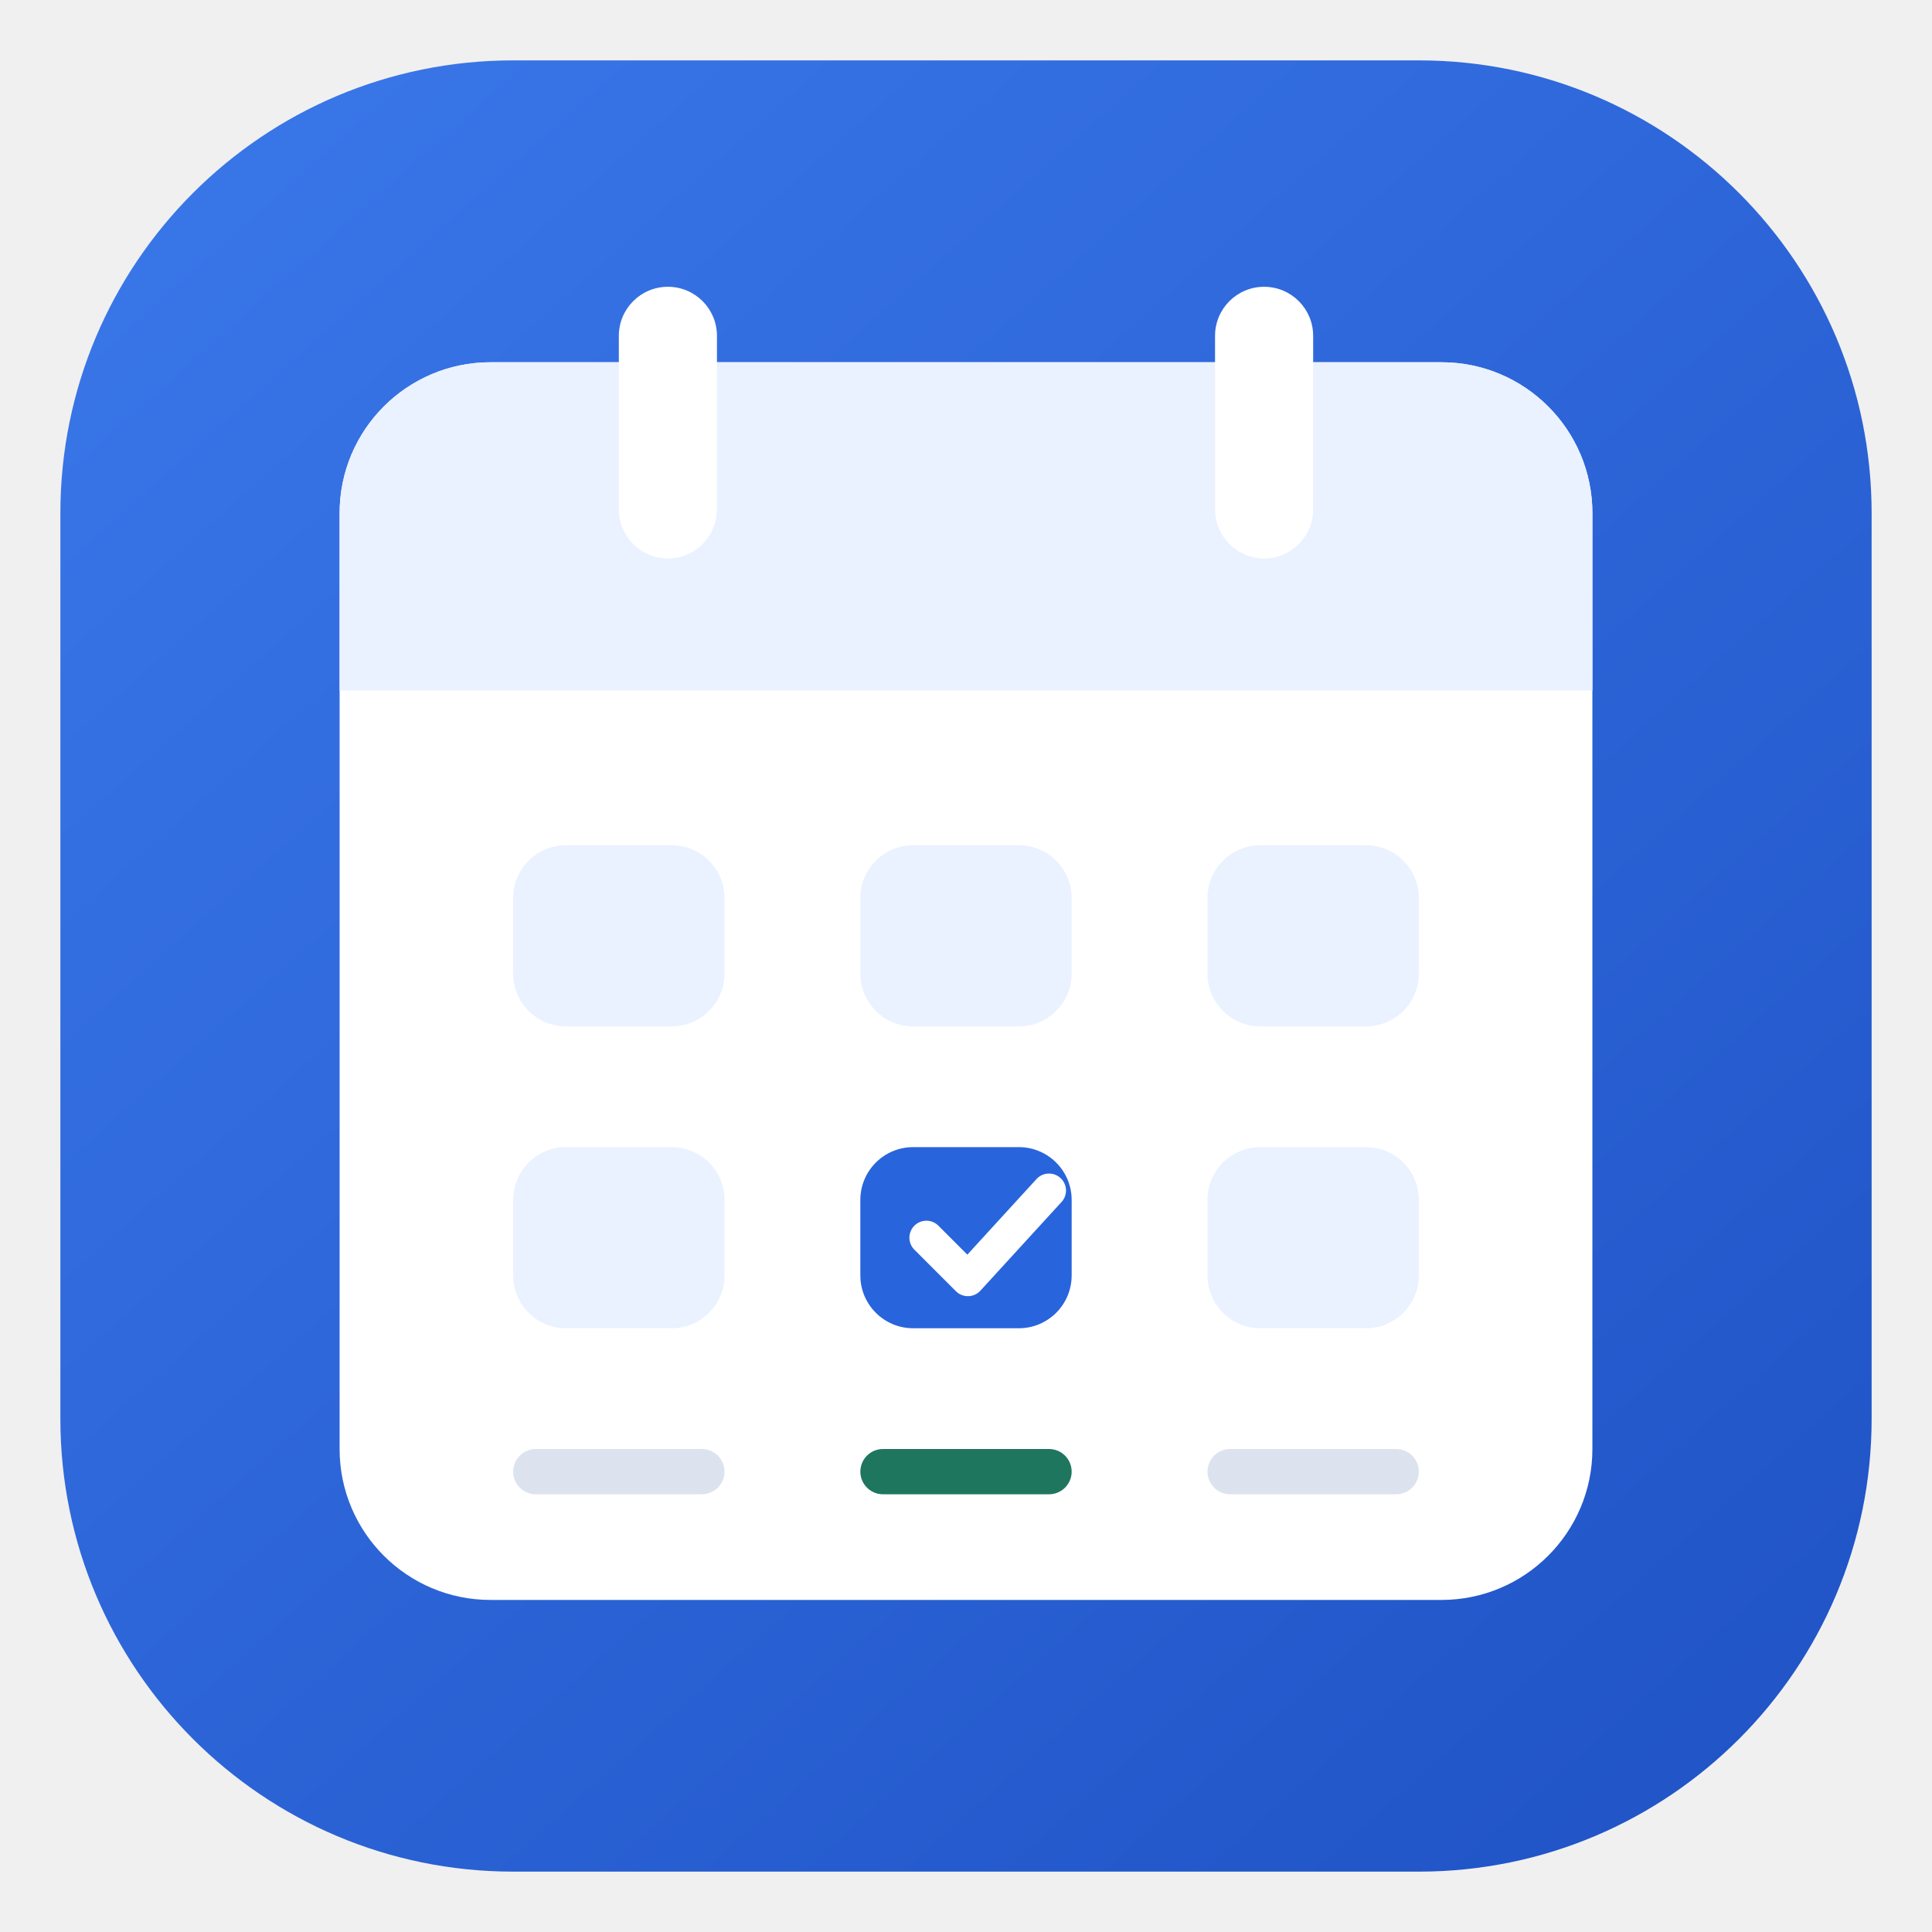
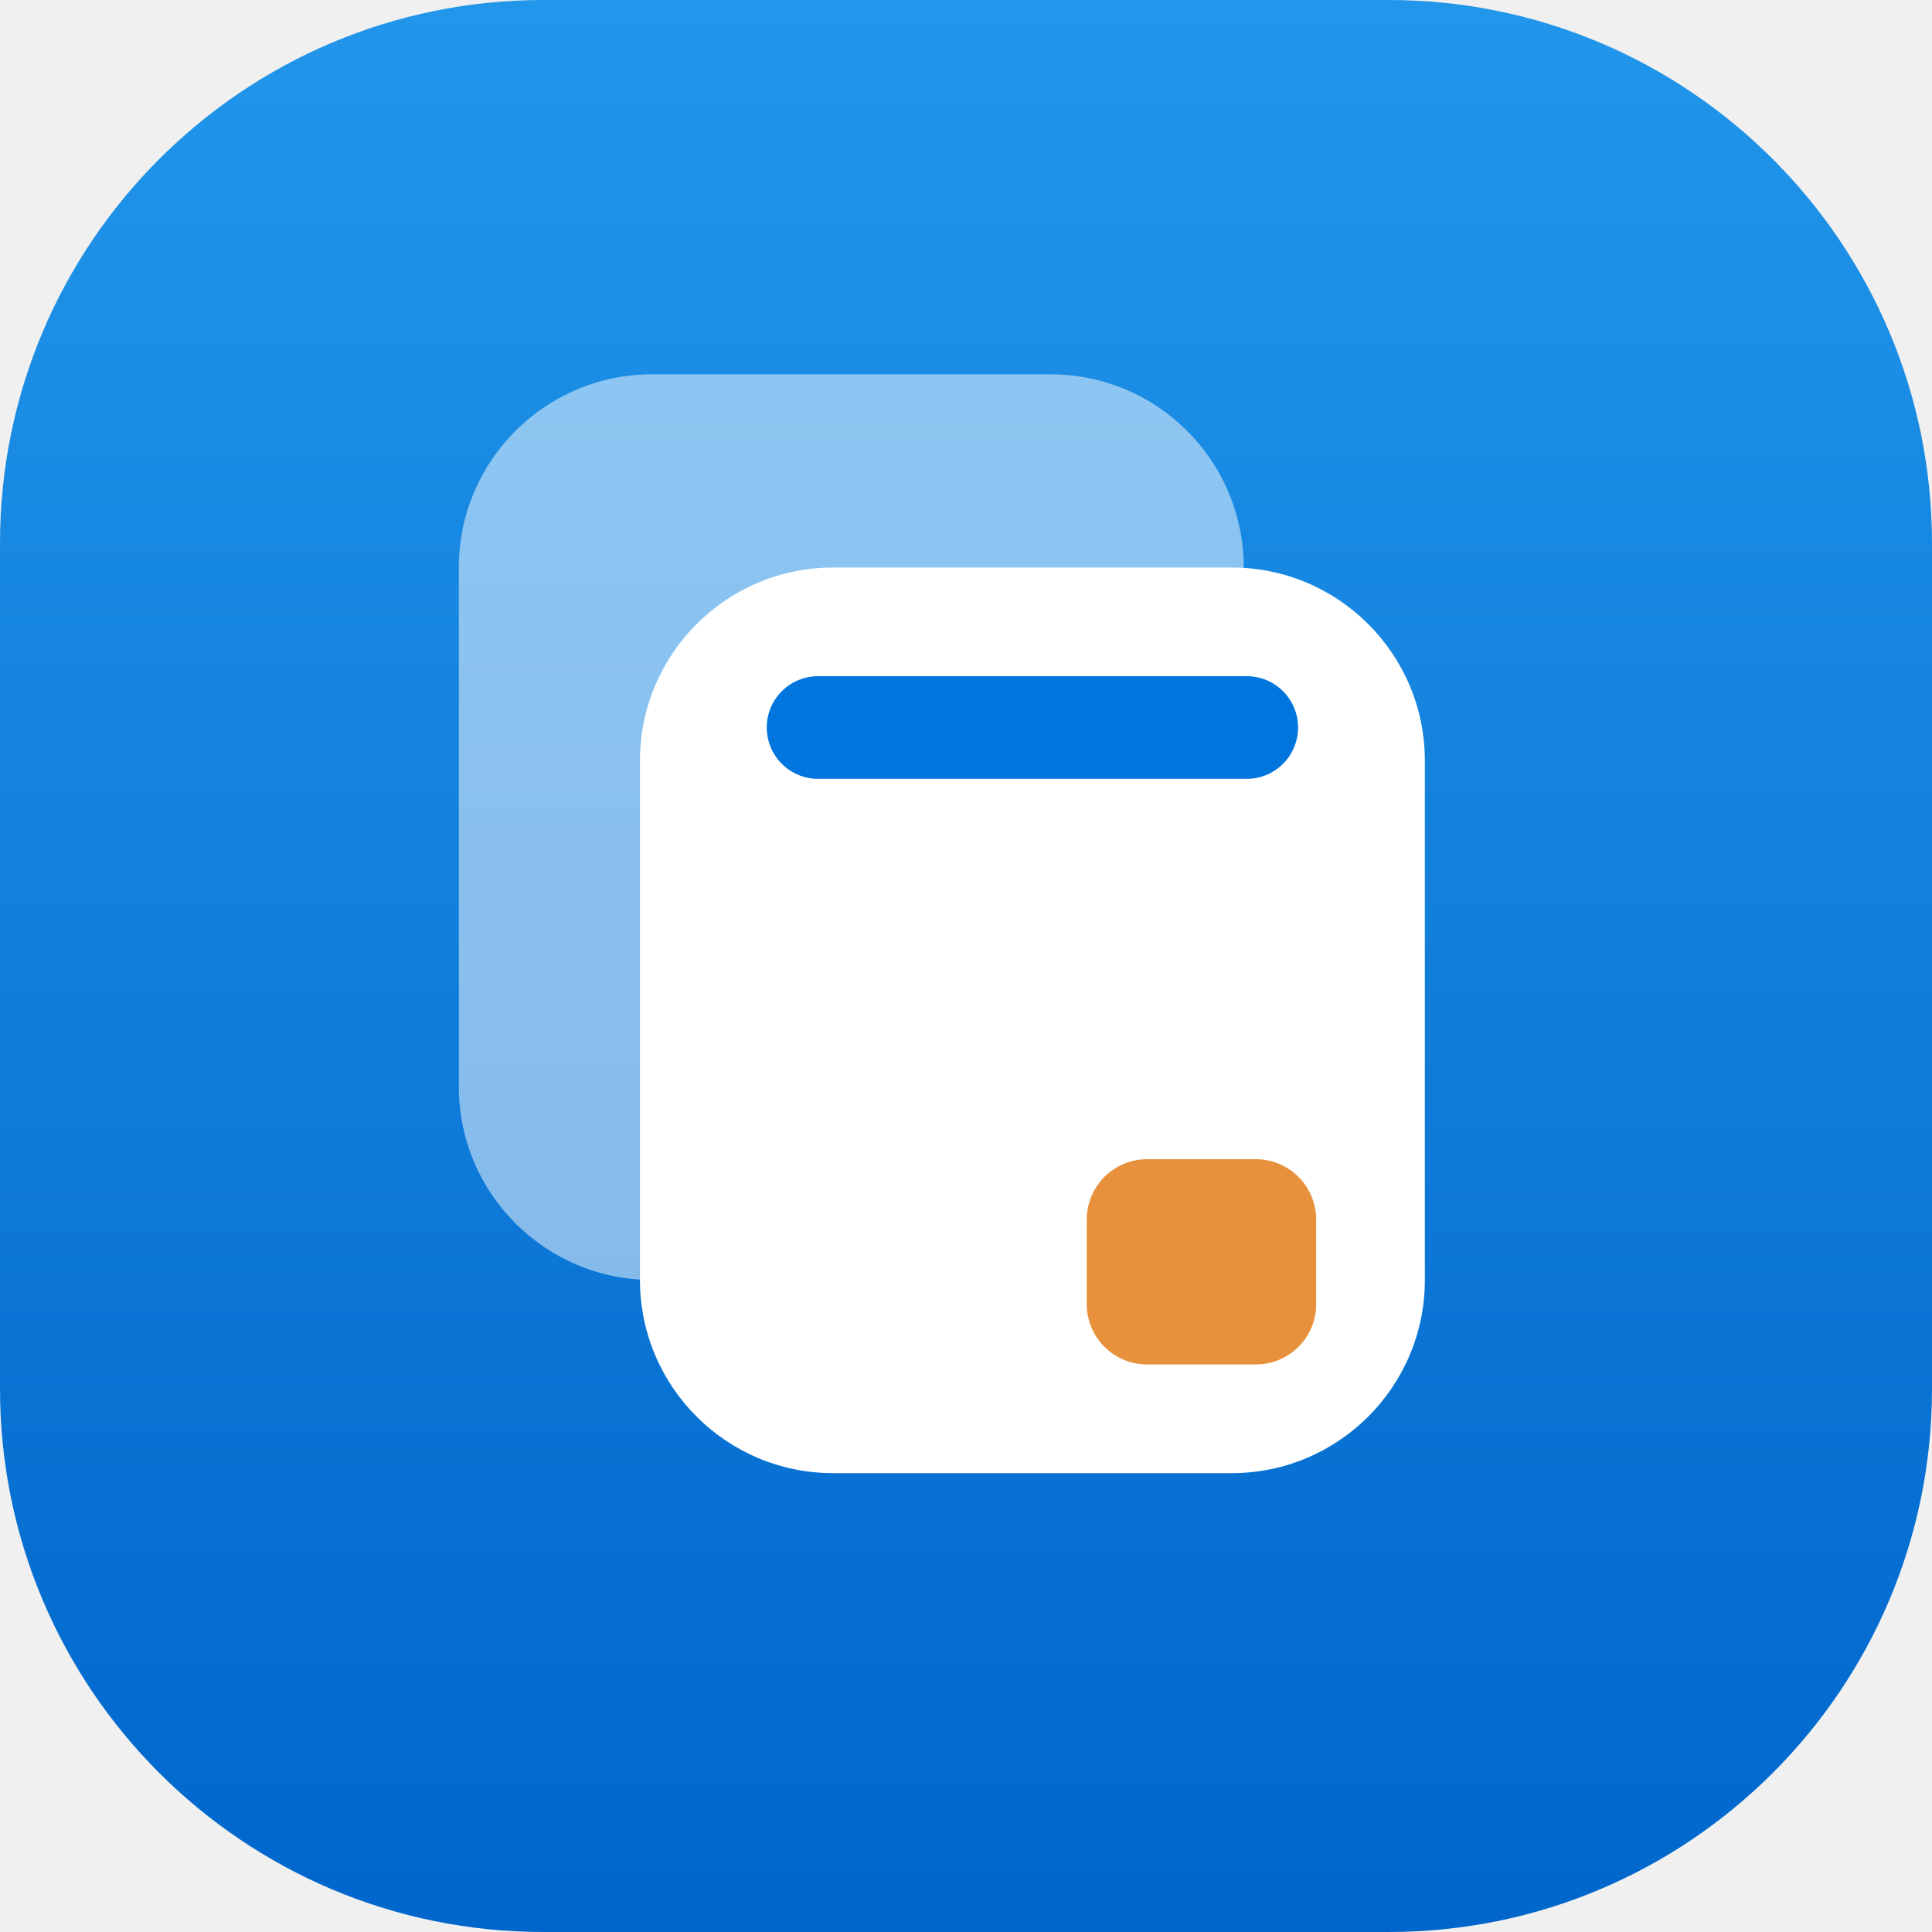
- <svg xmlns="http://www.w3.org/2000/svg" width="1024" height="1024" viewBox="0 0 1024 1024">
+ <svg xmlns="http://www.w3.org/2000/svg" width="32" height="32" viewBox="0 0 32 32" fill="none">
  <defs>
-     <linearGradient id="sky" x1="112" y1="64" x2="912" y2="960" gradientUnits="userSpaceOnUse">
-       <stop stop-color="#3976E8" />
-       <stop offset="1" stop-color="#2054C7" />
+     <linearGradient id="body" x1="0" y1="0" x2="0" y2="32" gradientUnits="userSpaceOnUse">
+       <stop stop-color="#2196EA" />
+       <stop offset="1" stop-color="#0066CC" />
    </linearGradient>
  </defs>
-   <rect x="32" y="32" width="960" height="960" rx="240" fill="url(#sky)" />
-   <rect x="180" y="192" width="664" height="656" rx="80" fill="#FFFFFF" />
-   <path d="M180 272c0-44.183 35.817-80 80-80h504c44.183 0 80 35.817 80 80v94H180v-94Z" fill="#EAF1FF" />
-   <rect x="328" y="152" width="52" height="144" rx="26" fill="#FFFFFF" />
-   <rect x="644" y="152" width="52" height="144" rx="26" fill="#FFFFFF" />
-   <rect x="272" y="448" width="112" height="96" rx="28" fill="#EAF1FF" />
-   <rect x="456" y="448" width="112" height="96" rx="28" fill="#EAF1FF" />
-   <rect x="640" y="448" width="112" height="96" rx="28" fill="#EAF1FF" />
-   <rect x="272" y="608" width="112" height="96" rx="28" fill="#EAF1FF" />
-   <rect x="456" y="608" width="112" height="96" rx="28" fill="#2864DC" />
-   <rect x="640" y="608" width="112" height="96" rx="28" fill="#EAF1FF" />
-   <rect x="272" y="768" width="112" height="24" rx="12" fill="#DCE3EF" />
-   <rect x="456" y="768" width="112" height="24" rx="12" fill="#1F765E" />
-   <rect x="640" y="768" width="112" height="24" rx="12" fill="#DCE3EF" />
-   <path d="m491 656 22 22 43-47" fill="none" stroke="#FFFFFF" stroke-linecap="round" stroke-linejoin="round" stroke-width="18" />
+   <rect x="0" y="0" width="32" height="32" rx="9" fill="url(#body)" />
+   <rect x="7.6" y="6.2" width="13" height="15" rx="3.2" fill="#FFFFFF" fill-opacity="0.5" />
+   <rect x="10.6" y="9.4" width="13" height="15" rx="3.2" fill="#FFFFFF" />
+   <rect x="12.7" y="11.2" width="8.8" height="1.7" rx="0.85" fill="#0075DE" />
+   <rect x="18" y="19.2" width="3.8" height="3.4" rx="1" fill="#E8913C" />
</svg>
